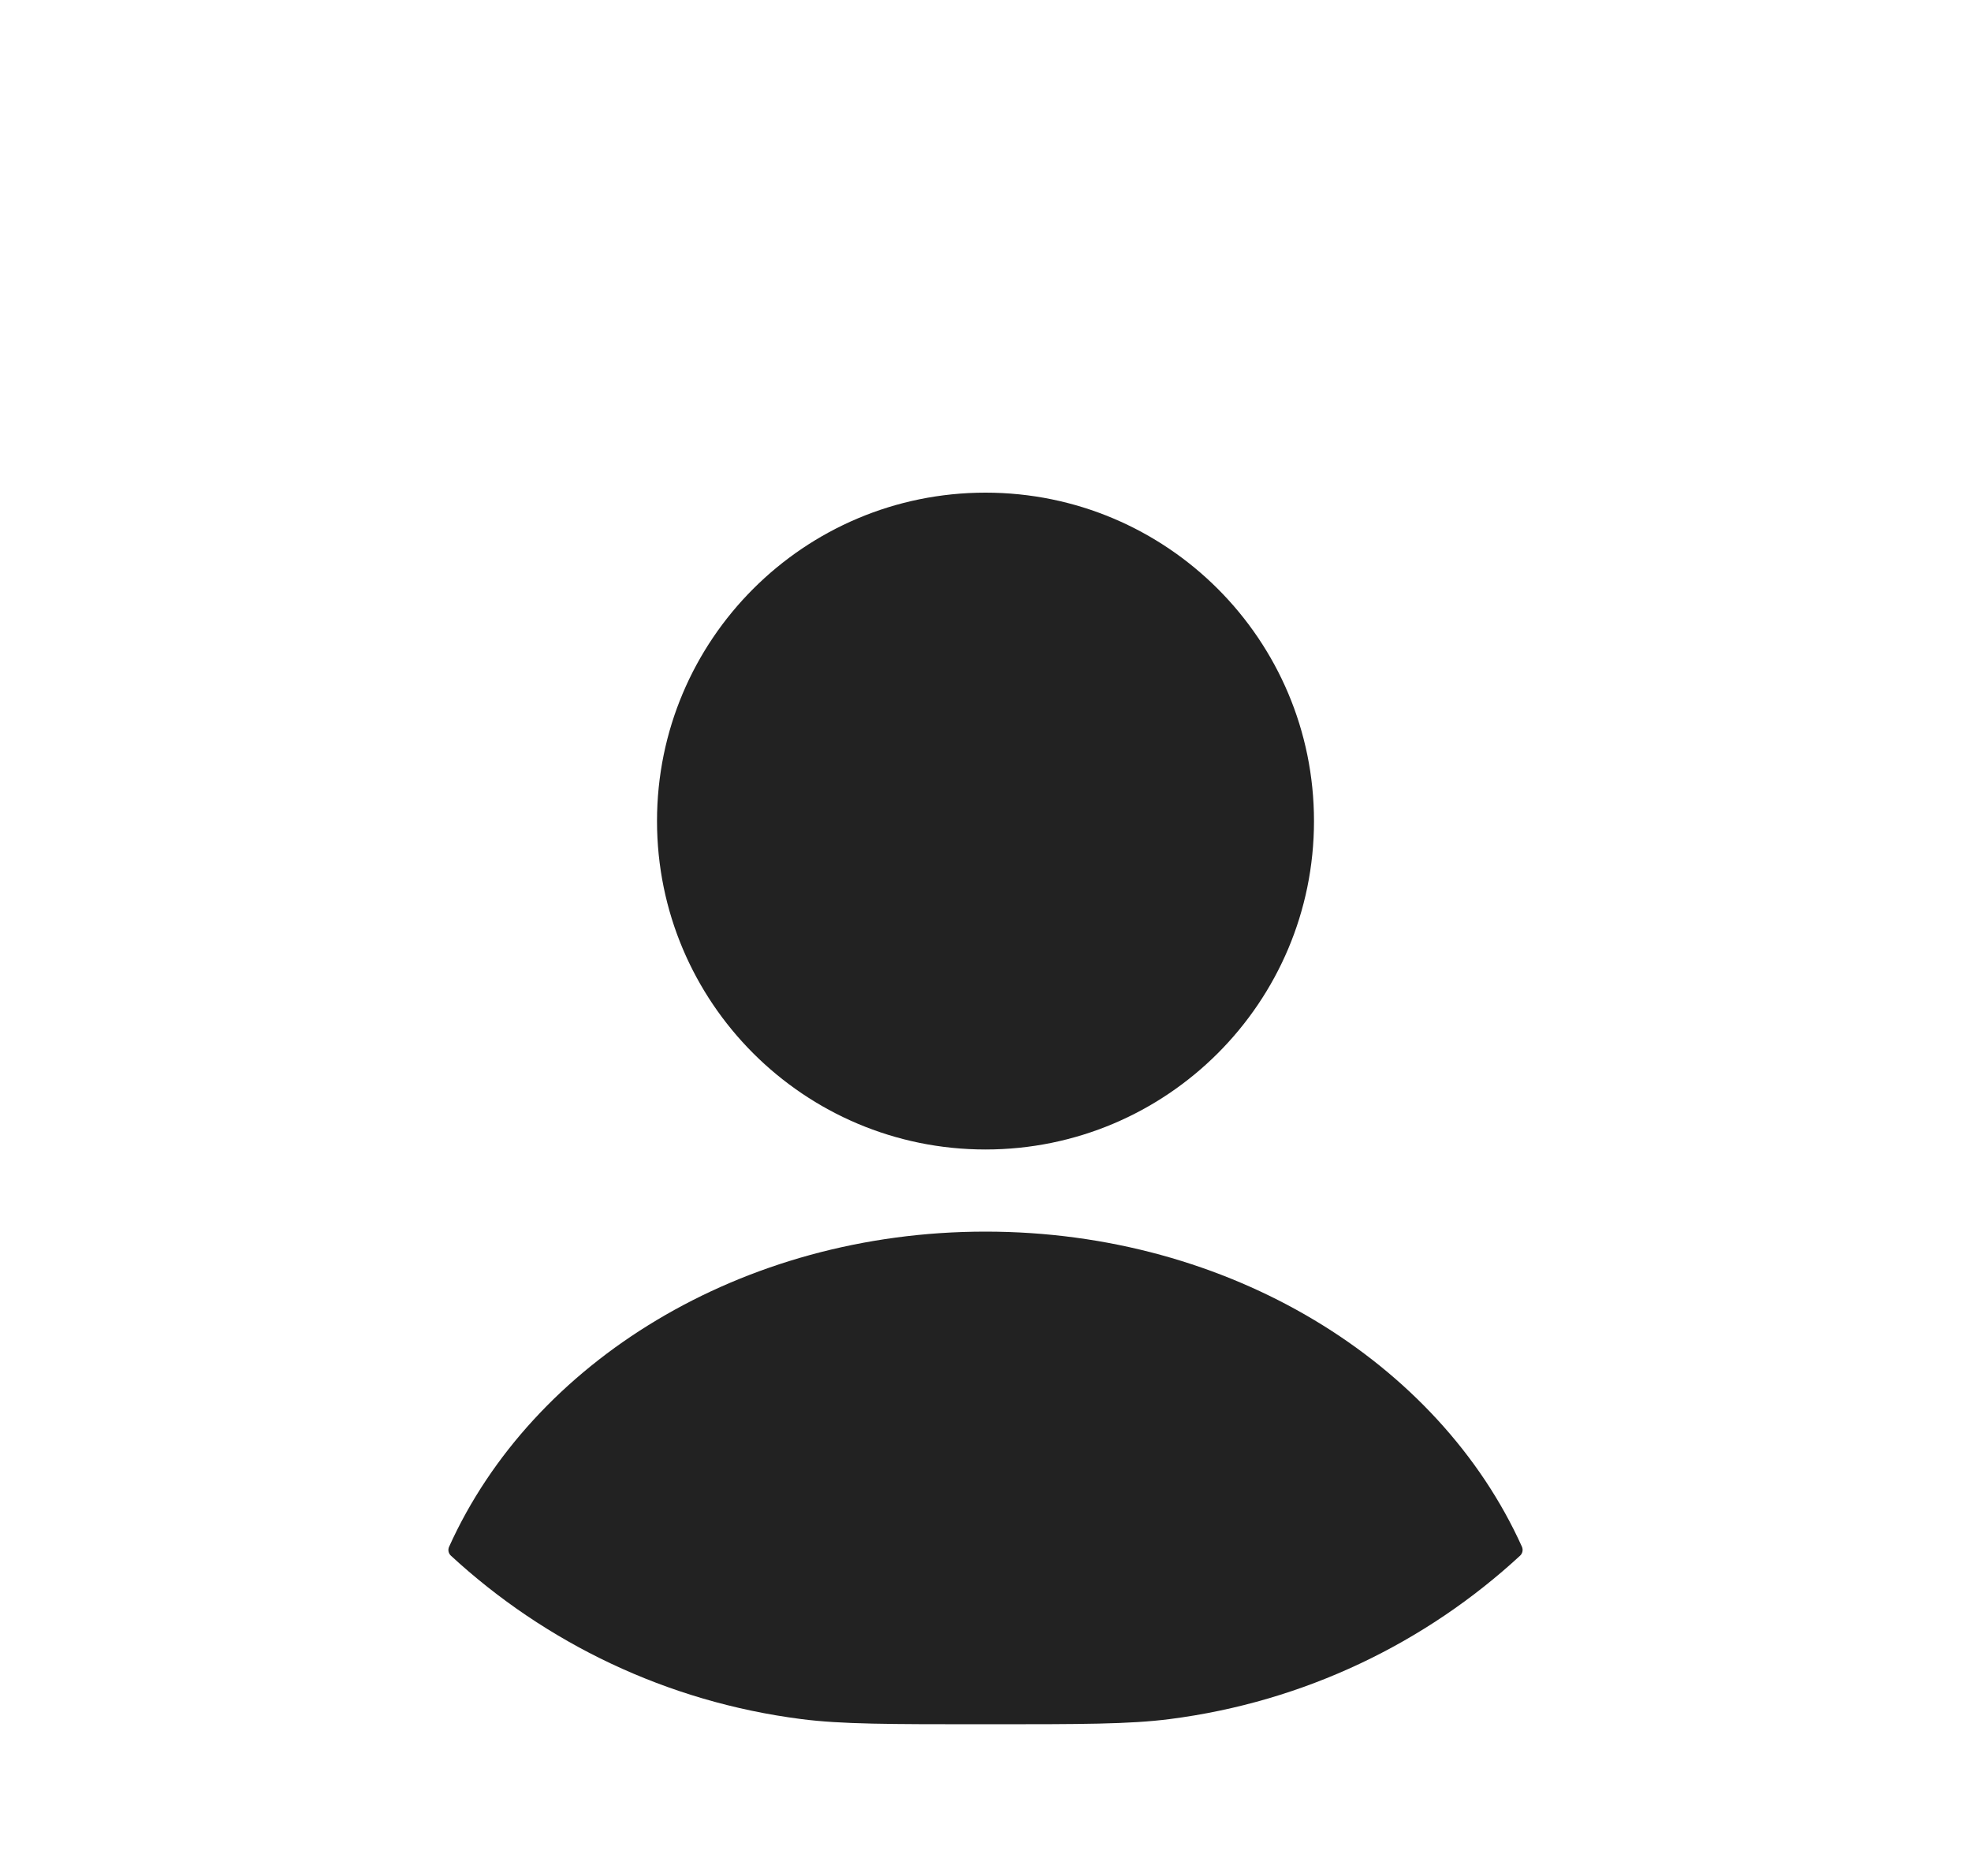
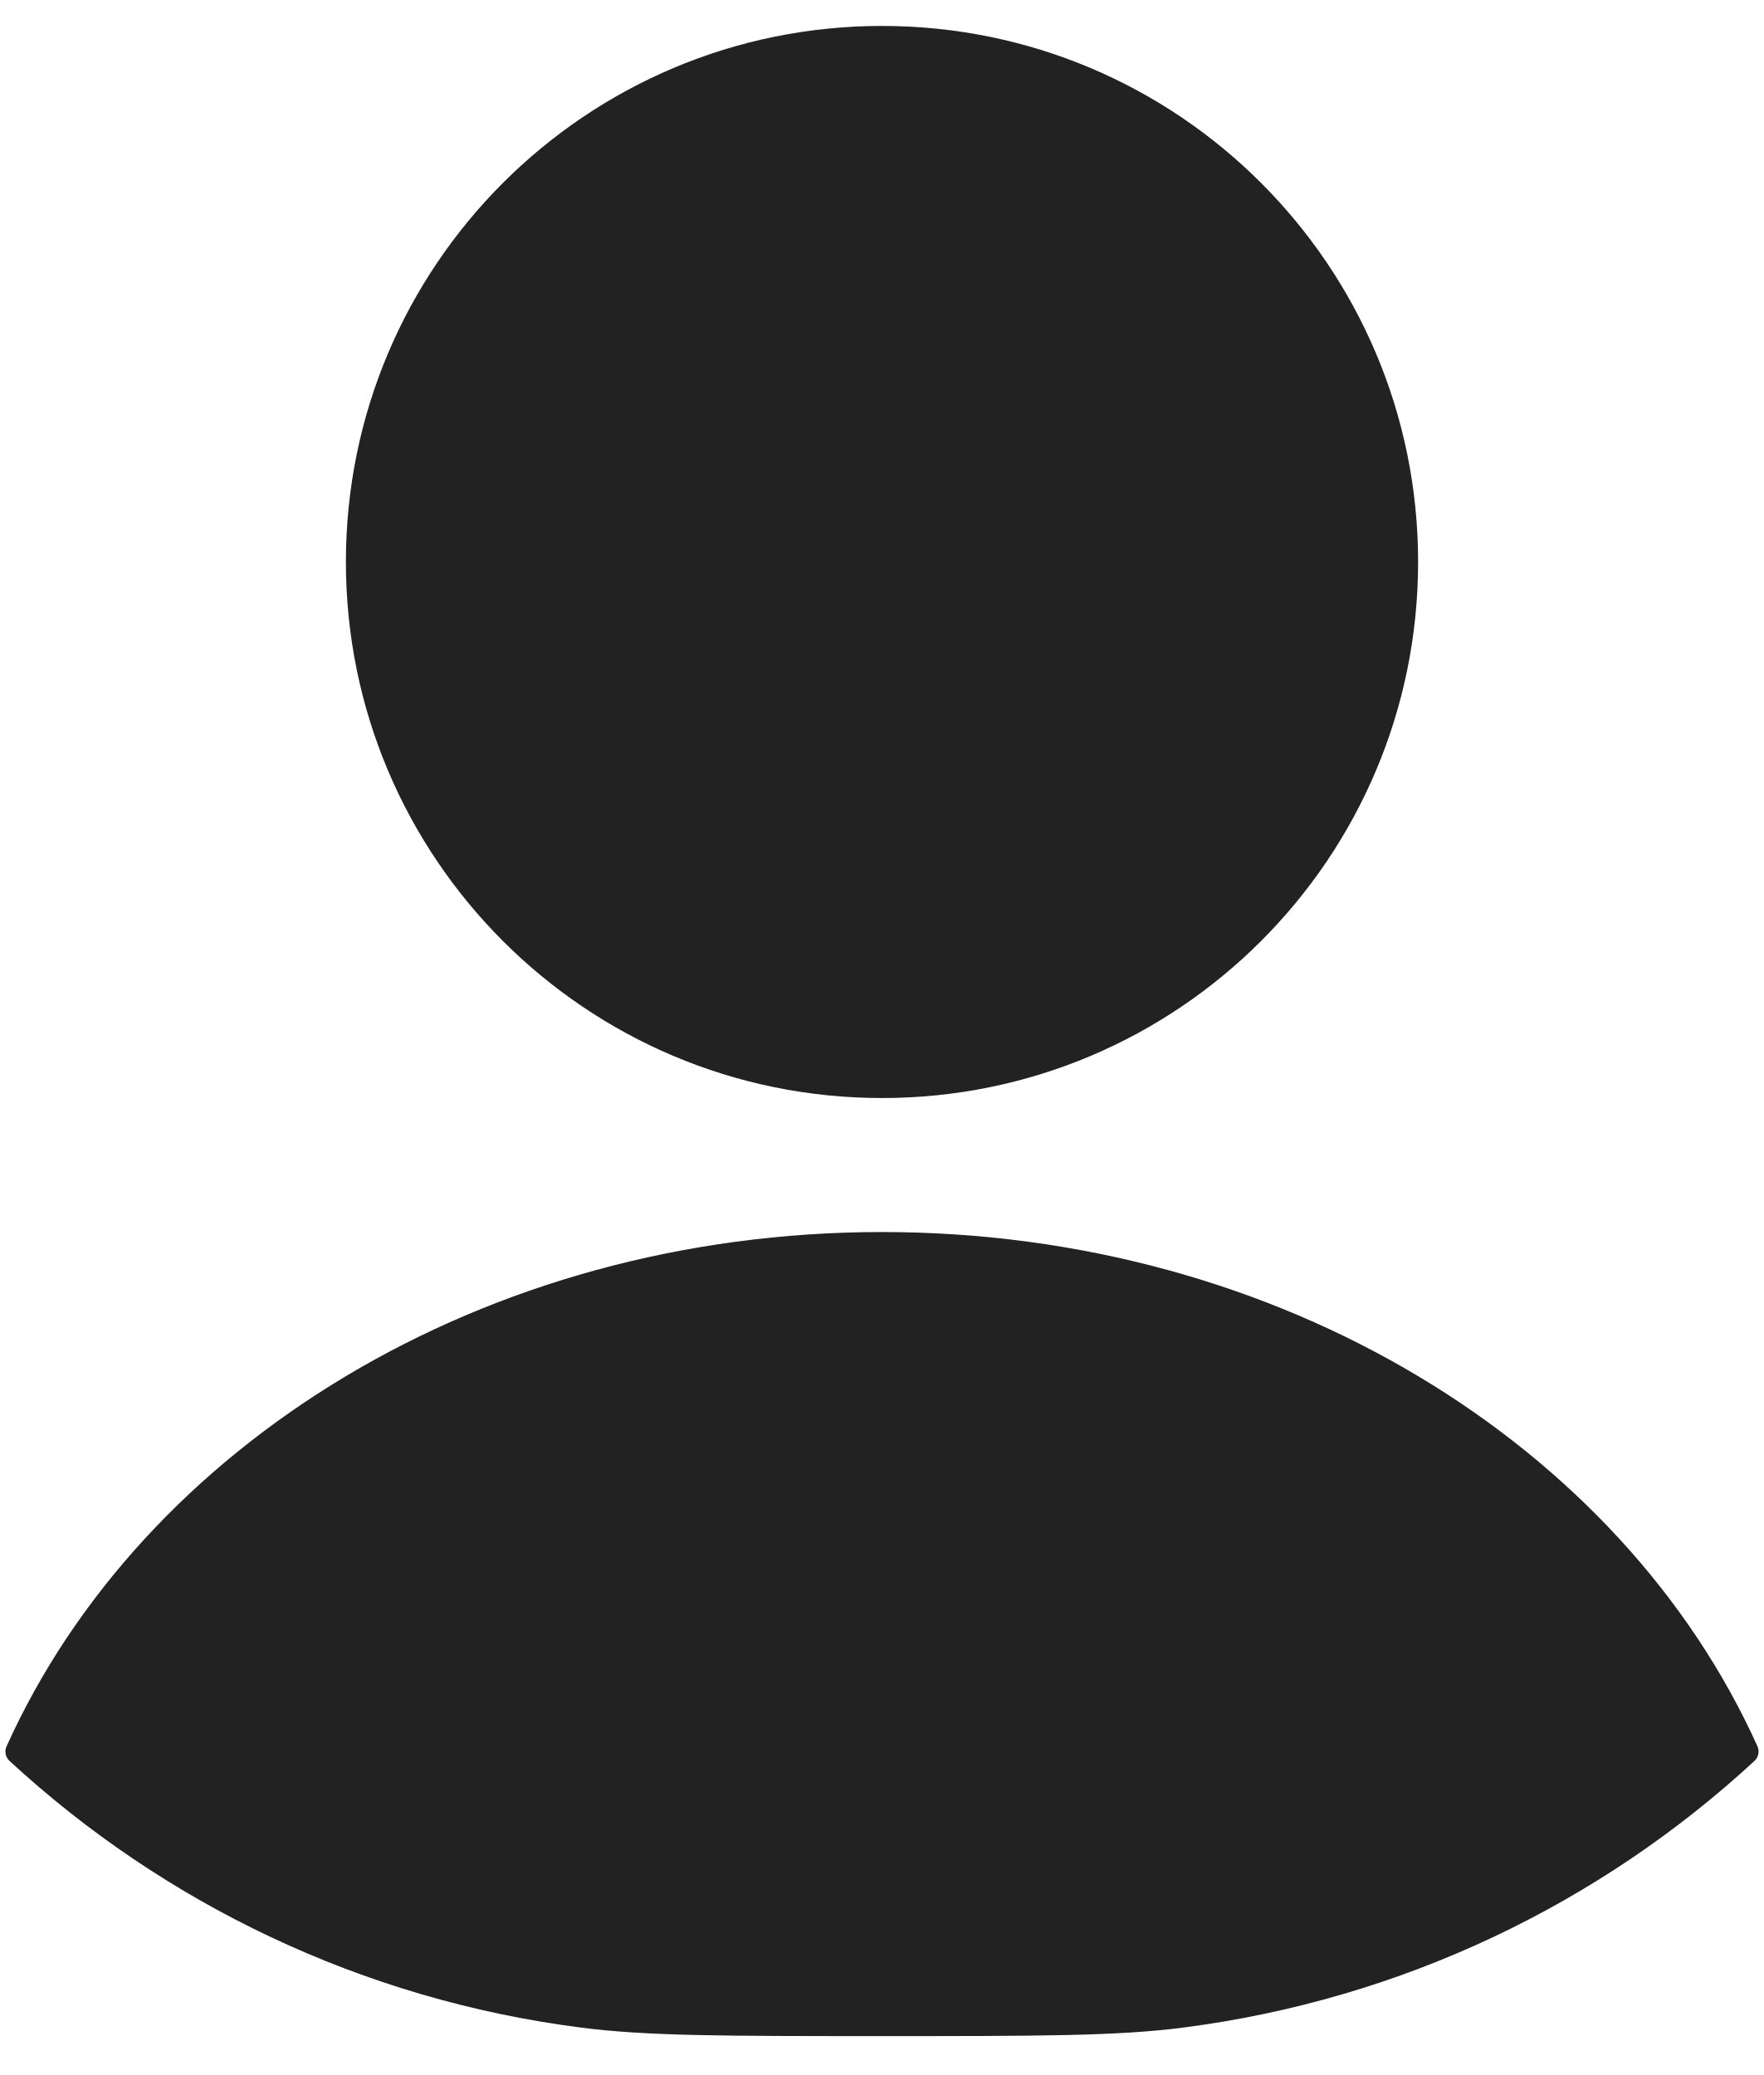
- <svg xmlns="http://www.w3.org/2000/svg" width="62" height="59" viewBox="0 0 62 59" fill="none">
-   <circle cx="31" cy="25.833" r="10.333" fill="#222222" />
-   <path fill-rule="evenodd" clip-rule="evenodd" d="M47.874 48.664C47.917 48.761 47.894 48.874 47.816 48.946C44.843 51.691 41.031 53.544 36.796 54.087C35.528 54.25 34.019 54.25 31 54.25C27.981 54.25 26.472 54.25 25.204 54.087C20.97 53.544 17.158 51.691 14.184 48.946C14.106 48.874 14.083 48.761 14.127 48.665C16.742 42.864 23.31 38.75 31 38.75C38.69 38.75 45.259 42.864 47.874 48.664Z" fill="#222222" />
+ <svg xmlns="http://www.w3.org/2000/svg" width="34" height="40" viewBox="0 0 34 40" fill="none">
+   <path d="M27.333 10.833C27.333 16.54 22.707 21.167 17 21.167C11.293 21.167 6.667 16.54 6.667 10.833C6.667 5.126 11.293 0.5 17 0.5C22.707 0.5 27.333 5.126 27.333 10.833Z" fill="#222222" />
+   <path d="M33.874 33.664C33.917 33.761 33.894 33.874 33.816 33.946C30.843 36.691 27.03 38.544 22.796 39.087C21.528 39.25 20.019 39.25 17 39.25C13.981 39.25 12.472 39.25 11.204 39.087C6.97 38.544 3.158 36.691 0.184 33.946C0.106 33.874 0.083 33.761 0.126 33.665C2.742 27.864 9.31 23.75 17 23.75C24.69 23.75 31.259 27.864 33.874 33.664Z" fill="#222222" />
</svg>
